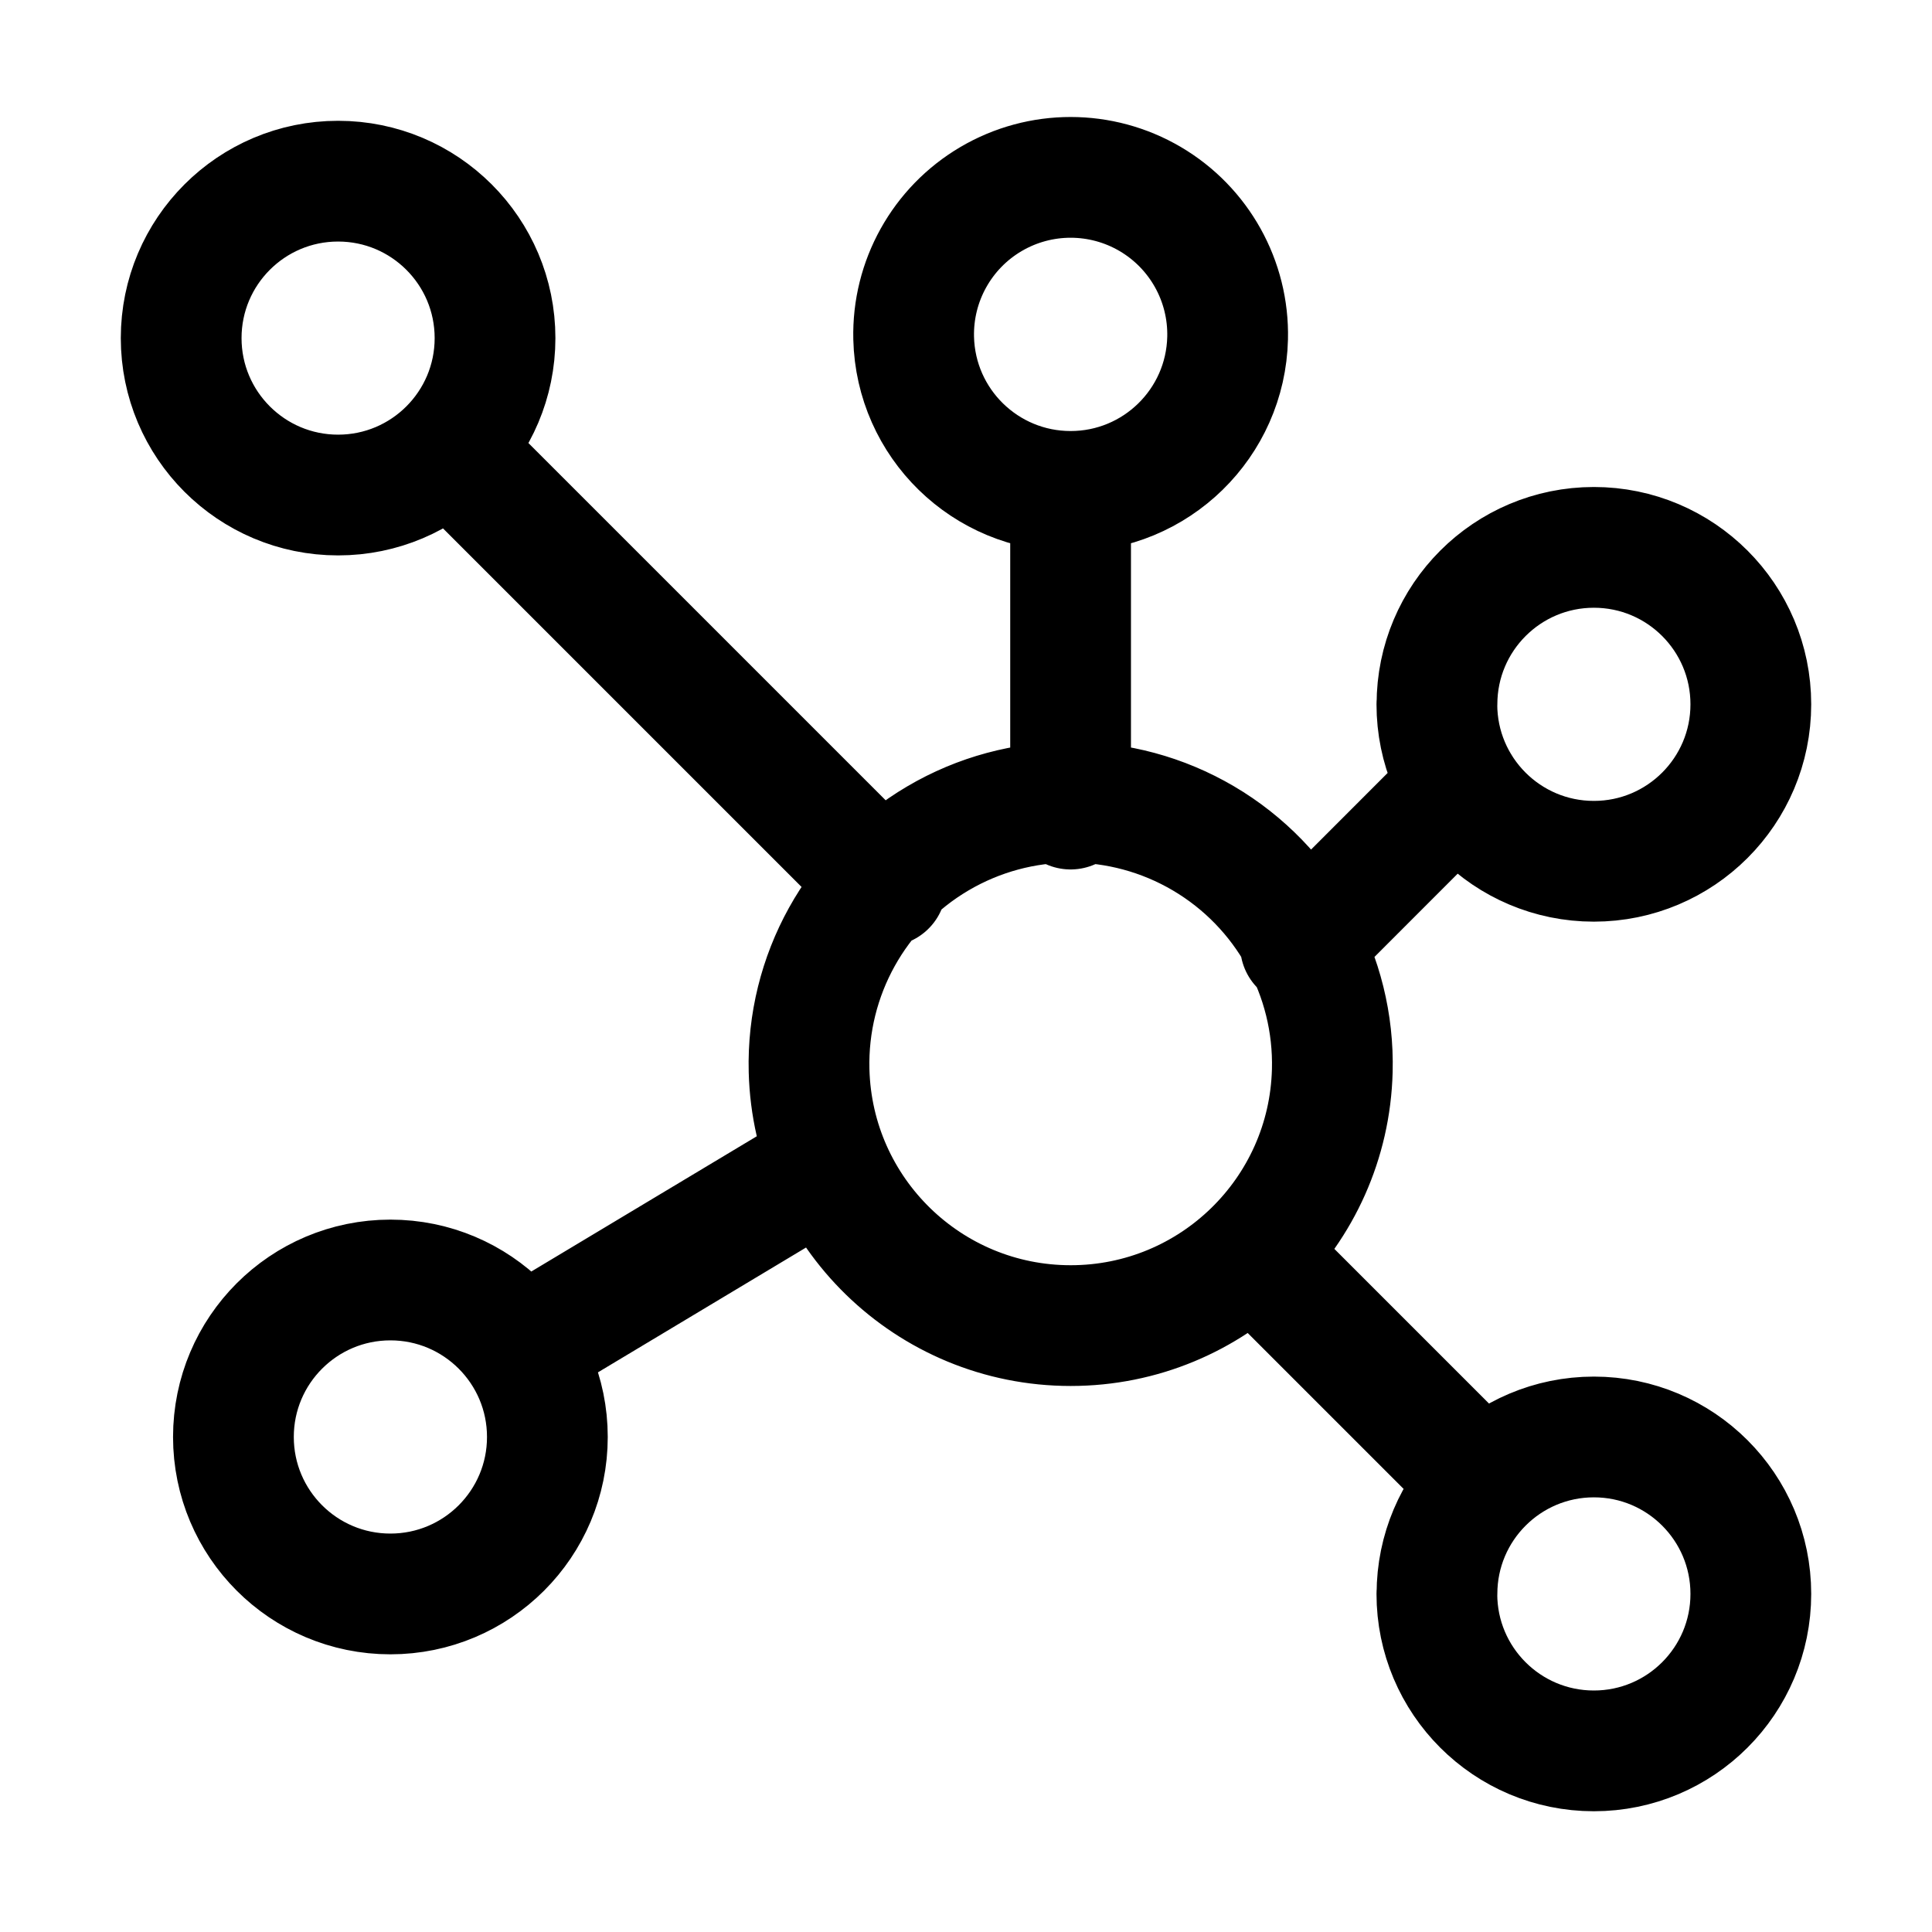
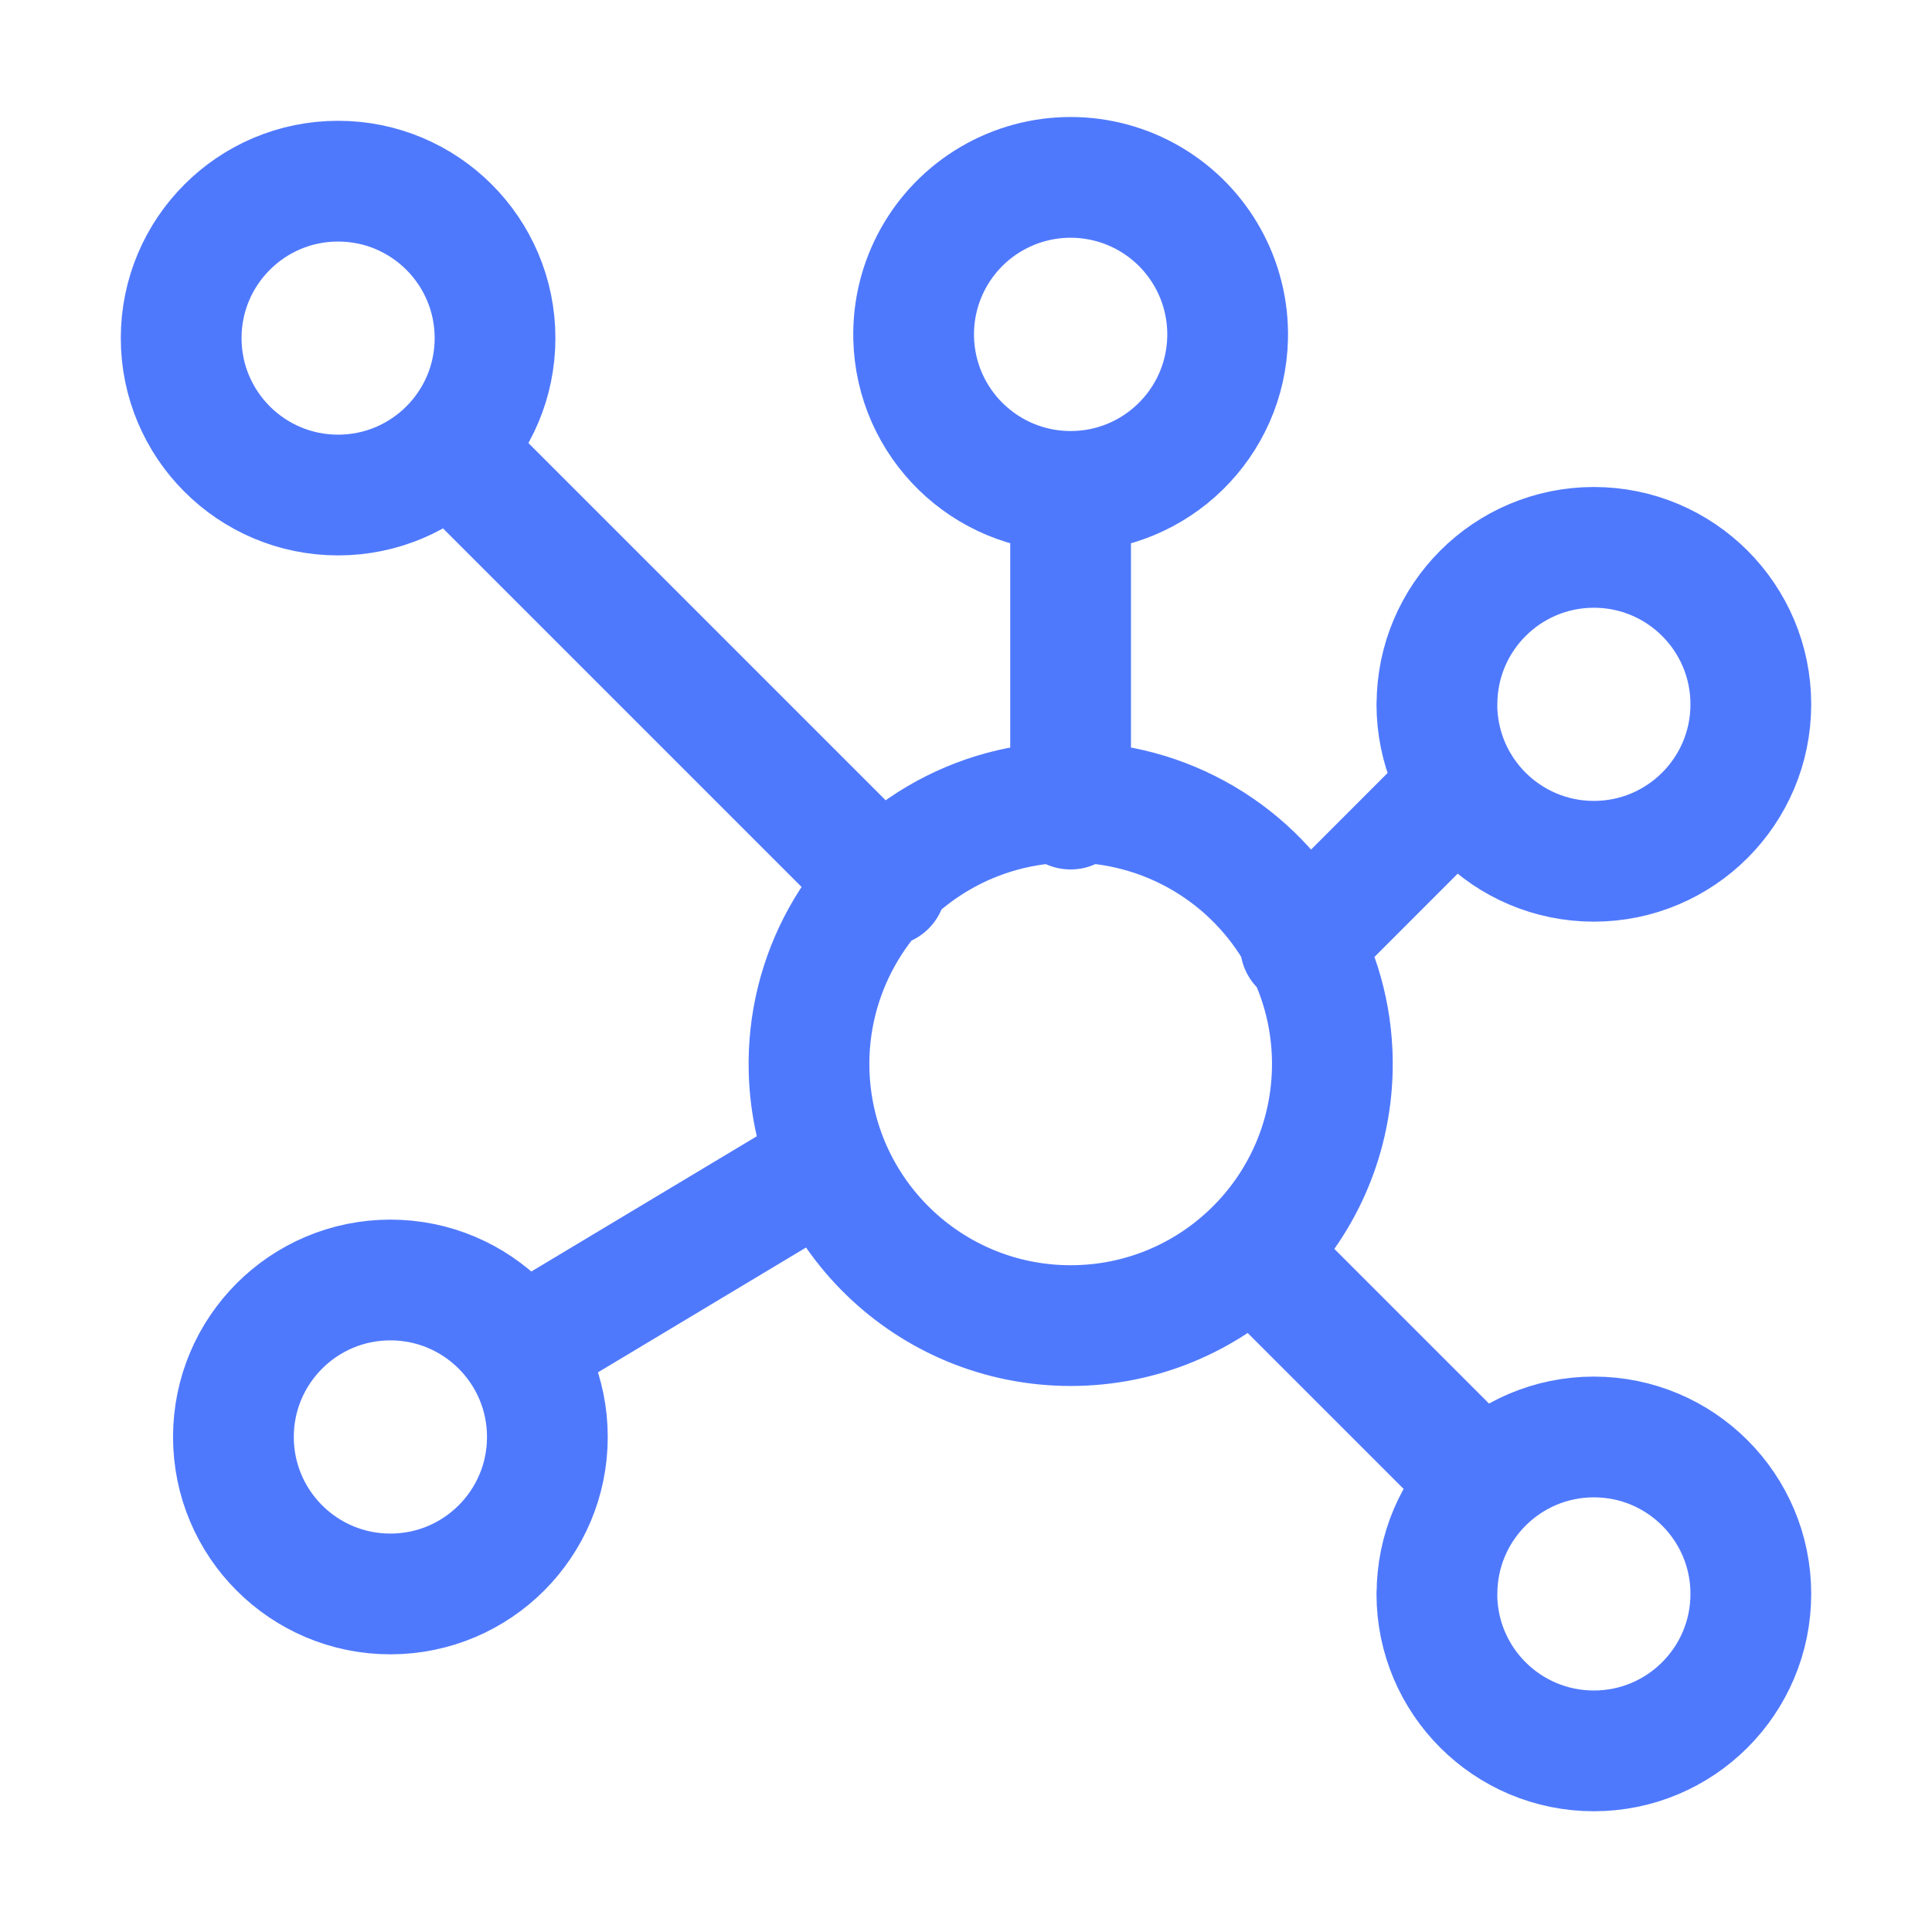
<svg xmlns="http://www.w3.org/2000/svg" width="22" height="22" viewBox="0 0 22 22">
-   <g stroke="currentColor" stroke-width="1.375" fill="none" fill-rule="evenodd" stroke-linecap="round" stroke-linejoin="round">
+   <g stroke="#4F79FD" stroke-width="1.375" fill="none" fill-rule="evenodd" stroke-linecap="round" stroke-linejoin="round">
    <path d="M9.213 12.192a2.98 2.98 0 1 1 5.958 0 2.98 2.98 0 0 1-5.958 0h0zM16.363 18.15a1.787 1.787 0 1 1 3.574 0 1.787 1.787 0 0 1-3.575 0h0zM16.363 8.02a1.787 1.787 0 1 1 3.574 0 1.787 1.787 0 0 1-3.575 0h0zM10.404 3.85a1.788 1.788 0 1 1 3.575 0 1.788 1.788 0 0 1-3.575 0zM2.063 3.85a1.787 1.787 0 1 1 3.574 0 1.787 1.787 0 0 1-3.574 0zM2.658 16.363a1.787 1.787 0 1 1 3.575 0 1.787 1.787 0 0 1-3.575 0zM14.297 14.296l2.59 2.59M14.809 10.767l1.815-1.816M12.191 9.213V5.638M10.088 10.088 5.114 5.114M9.412 13.264l-3.489 2.093" />
  </g>
</svg>
